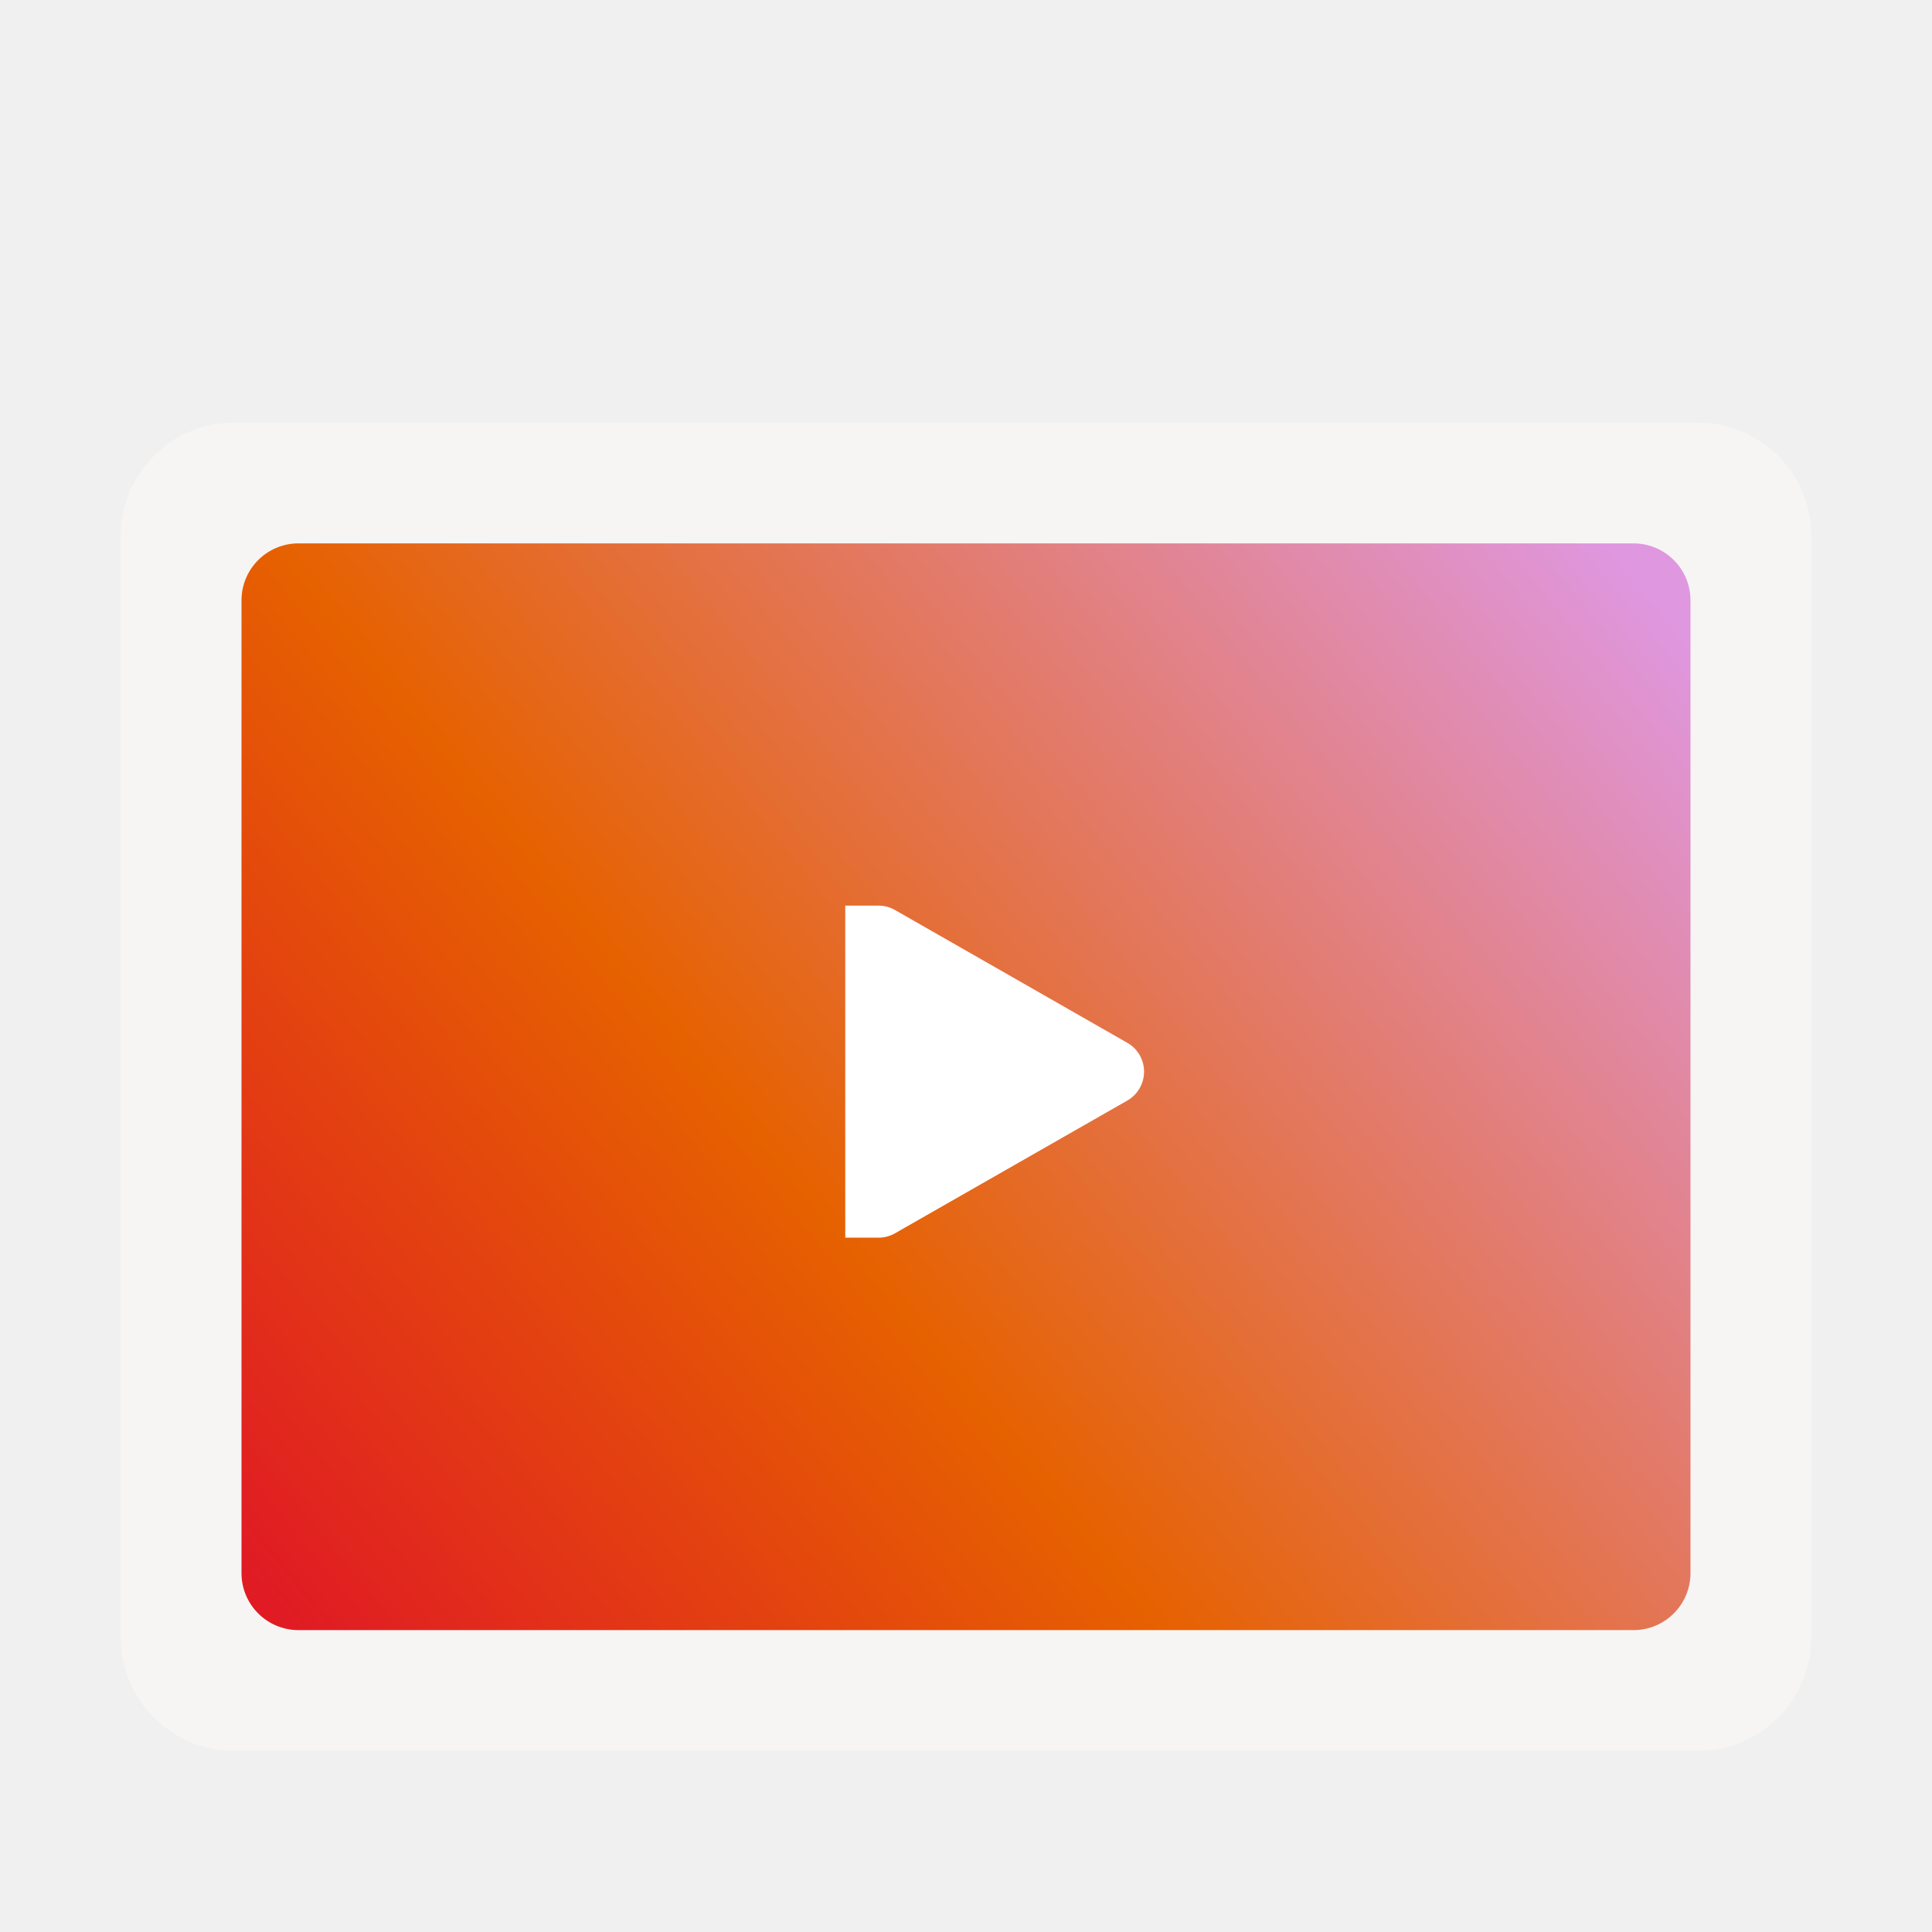
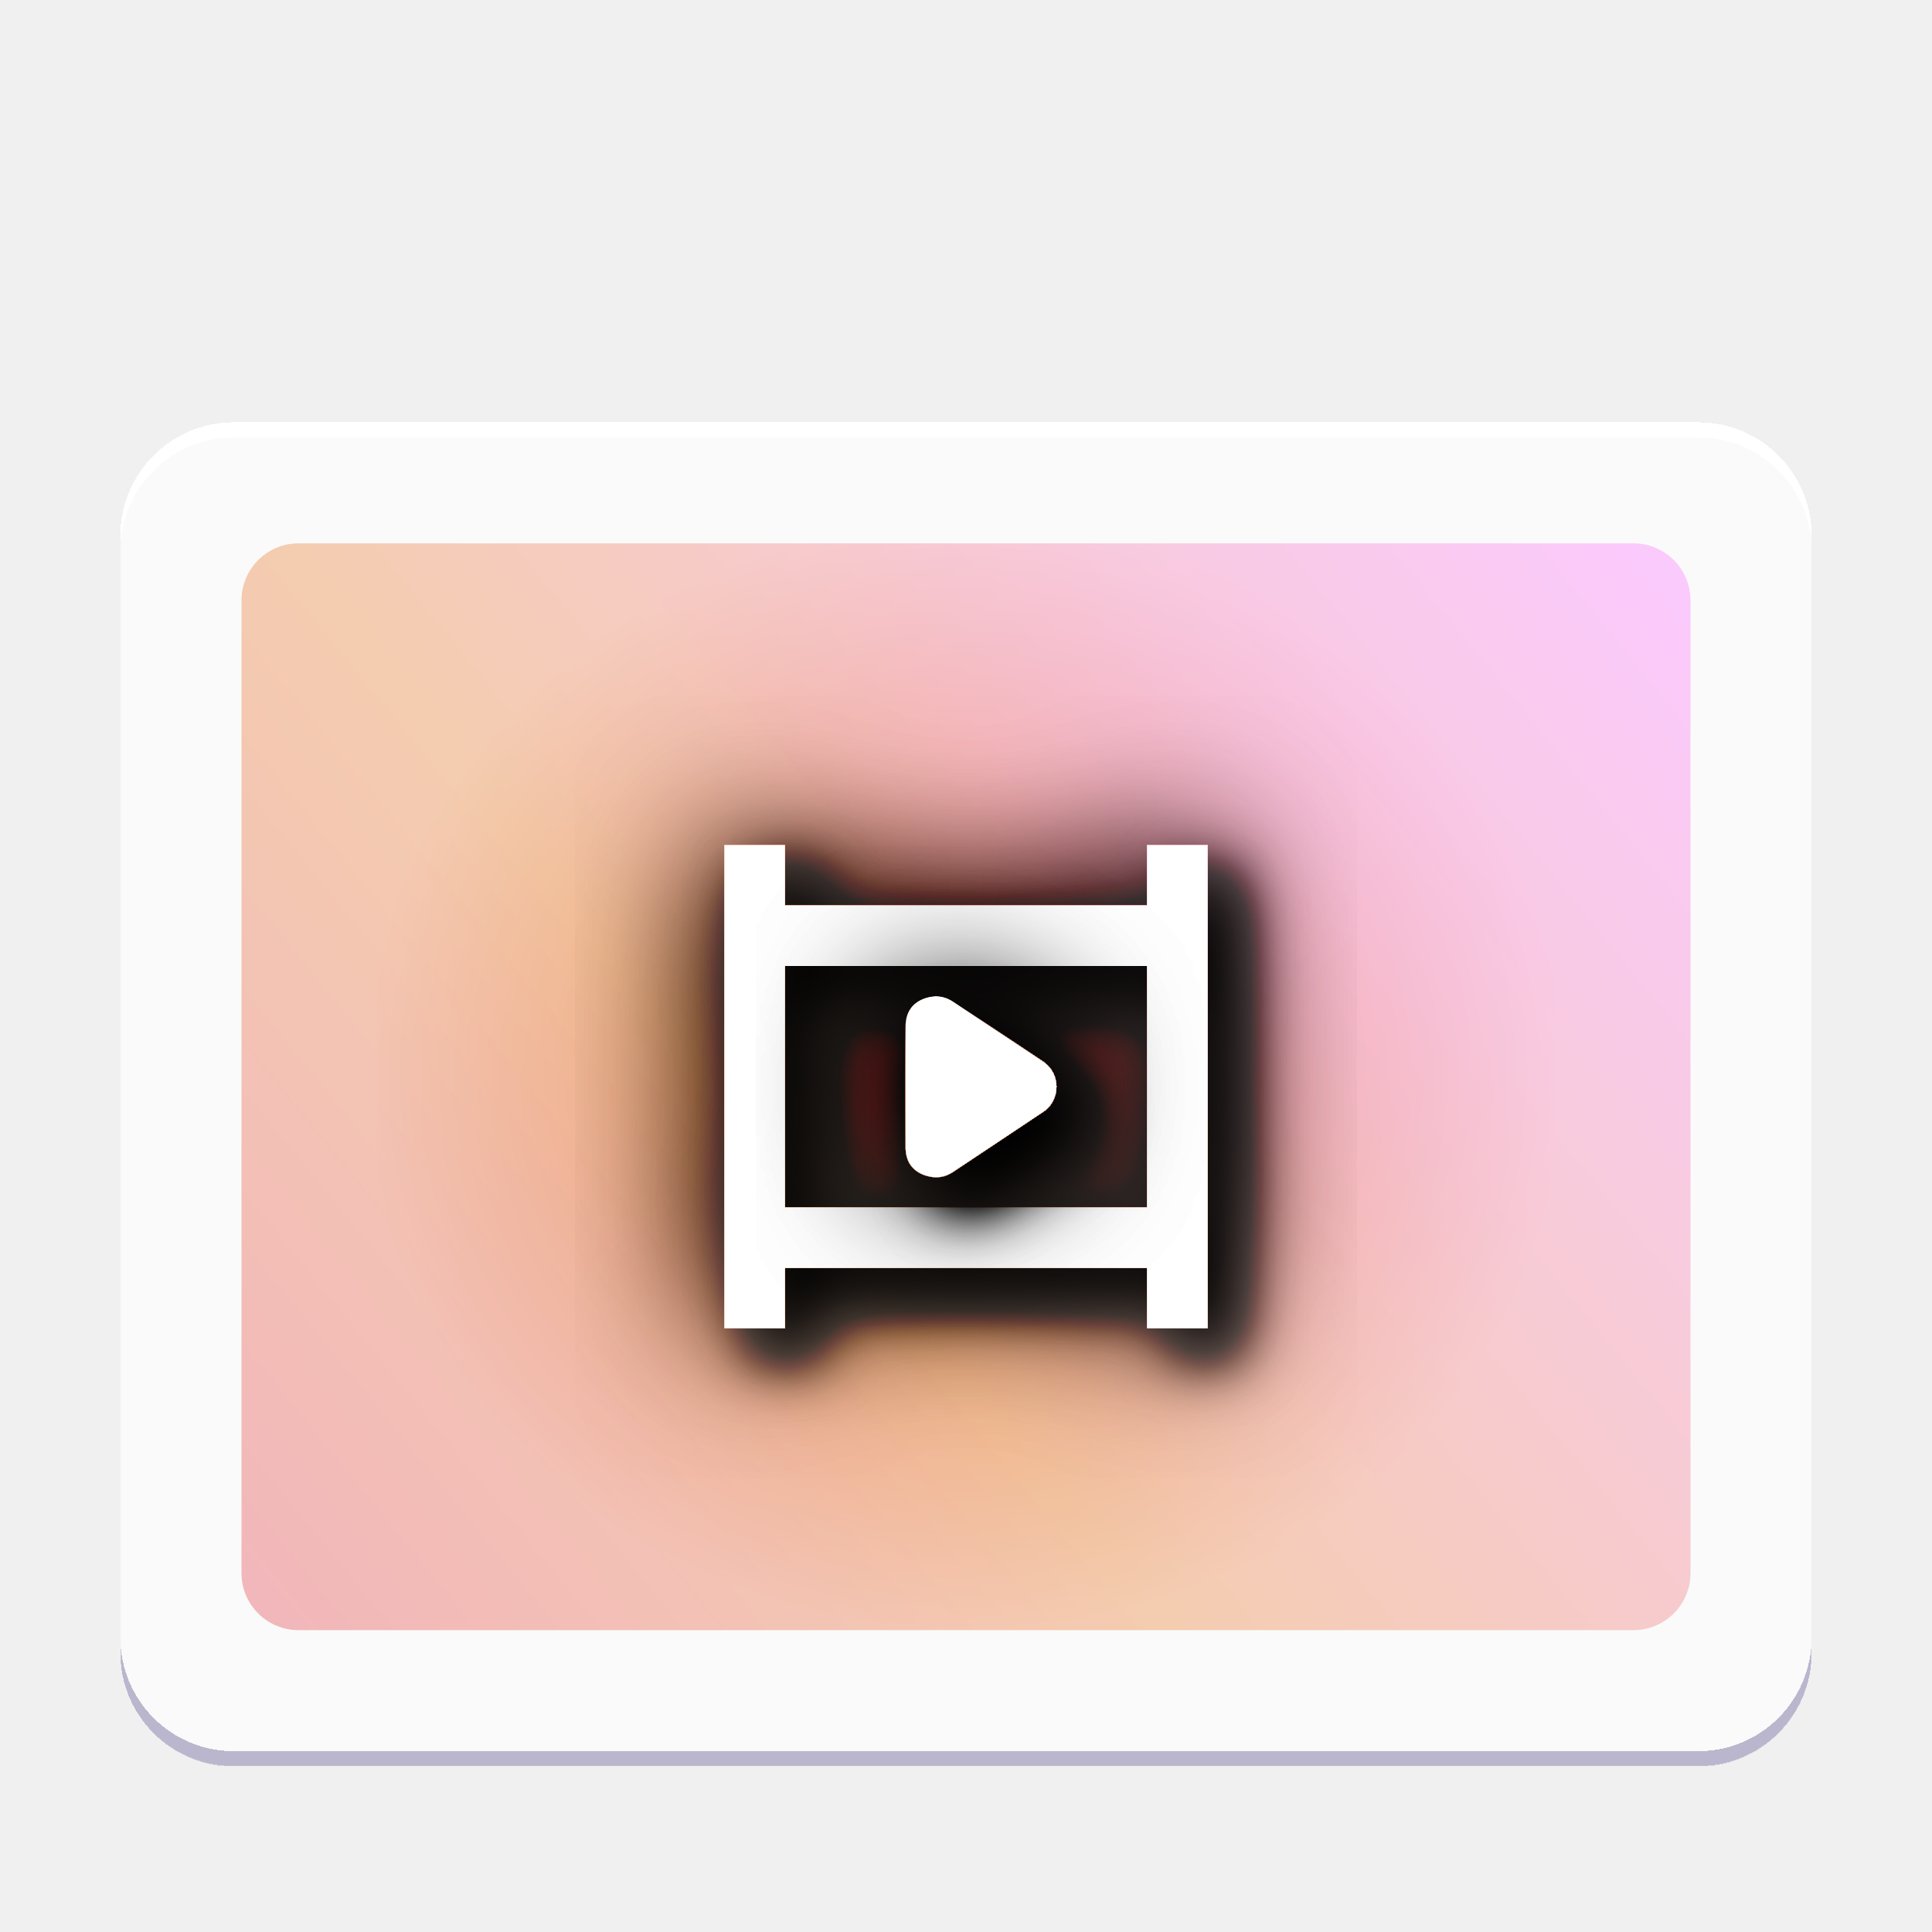
- <svg xmlns="http://www.w3.org/2000/svg" height="128px" viewBox="0 0 128 128" width="128px">
-   <linearGradient id="a" gradientTransform="matrix(0.259459 0 0 0.25 237.0973 56)" gradientUnits="userSpaceOnUse" x1="-841.547" x2="-493.708" y1="204" y2="-70">
-     <stop offset="0" stop-color="#e01b24" />
-     <stop offset="0.394" stop-color="#e66100" />
-     <stop offset="1" stop-color="#df97e0" />
-   </linearGradient>
-   <path d="m 15.5 28 h 97 c 4.141 0 7.5 3.359 7.5 7.5 v 73 c 0 4.141 -3.359 7.5 -7.5 7.5 h -97 c -4.141 0 -7.5 -3.359 -7.5 -7.5 v -73 c 0 -4.141 3.359 -7.5 7.5 -7.5 z m 0 0" fill="#f6f5f4" />
-   <path d="m 19.777 36 h 88.445 c 2.086 0 3.777 1.691 3.777 3.777 v 64.445 c 0 2.086 -1.691 3.777 -3.777 3.777 h -88.445 c -2.086 0 -3.777 -1.691 -3.777 -3.777 v -64.445 c 0 -2.086 1.691 -3.777 3.777 -3.777 z m 0 0" fill="url(#a)" />
-   <path d="m 56 60 v 22 h 2.199 c 0.383 0 0.758 -0.098 1.094 -0.289 l 15.395 -8.797 c 0.688 -0.395 1.109 -1.125 1.109 -1.914 s -0.422 -1.52 -1.109 -1.91 l -15.395 -8.801 c -0.32 -0.184 -0.684 -0.281 -1.051 -0.289 c -0.012 0 -0.027 0 -0.043 0 z m 0 0" fill="#ffffff" />
+ <svg xmlns="http://www.w3.org/2000/svg" width="128" height="128" viewBox="0 0 128 128" fill="none">
+   <g filter="url(#filter0_ddi_1_2461)">
+     <path d="M15.5 28H112.5C116.641 28 120 31.359 120 35.5V108.5C120 112.641 116.641 116 112.5 116H15.5C11.359 116 8 112.641 8 108.5V35.5C8 31.359 11.359 28 15.5 28Z" fill="#FAFAFA" />
+   </g>
+   <path d="M19.777 36H108.223C110.309 36 112 37.691 112 39.777V104.223C112 106.309 110.309 108 108.223 108H19.777C17.691 108 16 106.309 16 104.223V39.777C16 37.691 17.691 36 19.777 36Z" fill="url(#paint0_linear_1_2461)" fill-opacity="0.3" />
+   <g filter="url(#filter1_dd_1_2461)">
+     <path d="M48 56V88H52V84H76V88H80V56H76V60H52V56H48ZM52 64H76V80H52V64Z" fill="white" />
+   </g>
+   <g filter="url(#filter2_dd_1_2461)">
+     <path d="M62 66C62.391 66 62.773 66.117 63.109 66.336L69.109 70.336C70.289 71.125 70.289 72.875 69.109 73.664L63.109 77.664C62.773 77.883 62.391 78 62 78C62 78 59.992 78 60 76V68C59.992 66 62 66 62 66Z" fill="white" />
+   </g>
+   <rect x="25" y="36" width="78" height="72" fill="url(#paint1_radial_1_2461)" style="mix-blend-mode:overlay" />
+   <defs>
+     <filter id="filter0_ddi_1_2461" x="8" y="28" width="112" height="89" filterUnits="userSpaceOnUse" color-interpolation-filters="sRGB">
+       <feFlood flood-opacity="0" result="BackgroundImageFix" />
+       <feColorMatrix in="SourceAlpha" type="matrix" values="0 0 0 0 0 0 0 0 0 0 0 0 0 0 0 0 0 0 127 0" result="hardAlpha" />
+       <feOffset />
+       <feComposite in2="hardAlpha" operator="out" />
+       <feColorMatrix type="matrix" values="0 0 0 0 0.847 0 0 0 0 0.843 0 0 0 0 0.875 0 0 0 1 0" />
+       <feBlend mode="normal" in2="BackgroundImageFix" result="effect1_dropShadow_1_2461" />
+       <feColorMatrix in="SourceAlpha" type="matrix" values="0 0 0 0 0 0 0 0 0 0 0 0 0 0 0 0 0 0 127 0" result="hardAlpha" />
+       <feOffset dy="1" />
+       <feComposite in2="hardAlpha" operator="out" />
+       <feColorMatrix type="matrix" values="0 0 0 0 0.725 0 0 0 0 0.714 0 0 0 0 0.804 0 0 0 1 0" />
+       <feBlend mode="normal" in2="effect1_dropShadow_1_2461" result="effect2_dropShadow_1_2461" />
+       <feBlend mode="normal" in="SourceGraphic" in2="effect2_dropShadow_1_2461" result="shape" />
+       <feColorMatrix in="SourceAlpha" type="matrix" values="0 0 0 0 0 0 0 0 0 0 0 0 0 0 0 0 0 0 127 0" result="hardAlpha" />
+       <feOffset dy="1" />
+       <feComposite in2="hardAlpha" operator="arithmetic" k2="-1" k3="1" />
+       <feColorMatrix type="matrix" values="0 0 0 0 1 0 0 0 0 1 0 0 0 0 1 0 0 0 1 0" />
+       <feBlend mode="normal" in2="shape" result="effect3_innerShadow_1_2461" />
+     </filter>
+     <filter id="filter1_dd_1_2461" x="38.1" y="46.1" width="51.8" height="51.8" filterUnits="userSpaceOnUse" color-interpolation-filters="sRGB">
+       <feFlood flood-opacity="0" result="BackgroundImageFix" />
+       <feColorMatrix in="SourceAlpha" type="matrix" values="0 0 0 0 0 0 0 0 0 0 0 0 0 0 0 0 0 0 127 0" result="hardAlpha" />
+       <feOffset />
+       <feGaussianBlur stdDeviation="4.95" />
+       <feComposite in2="hardAlpha" operator="out" />
+       <feColorMatrix type="matrix" values="0 0 0 0 0 0 0 0 0 0 0 0 0 0 0 0 0 0 1 0" />
+       <feBlend mode="overlay" in2="BackgroundImageFix" result="effect1_dropShadow_1_2461" />
+       <feColorMatrix in="SourceAlpha" type="matrix" values="0 0 0 0 0 0 0 0 0 0 0 0 0 0 0 0 0 0 127 0" result="hardAlpha" />
+       <feOffset dx="2" dy="2" />
+       <feGaussianBlur stdDeviation="2" />
+       <feComposite in2="hardAlpha" operator="out" />
+       <feColorMatrix type="matrix" values="0 0 0 0 0 0 0 0 0 0 0 0 0 0 0 0 0 0 1 0" />
+       <feBlend mode="overlay" in2="effect1_dropShadow_1_2461" result="effect2_dropShadow_1_2461" />
+       <feBlend mode="normal" in="SourceGraphic" in2="effect2_dropShadow_1_2461" result="shape" />
+     </filter>
+     <filter id="filter2_dd_1_2461" x="50.1" y="56.1" width="29.794" height="31.8" filterUnits="userSpaceOnUse" color-interpolation-filters="sRGB">
+       <feFlood flood-opacity="0" result="BackgroundImageFix" />
+       <feColorMatrix in="SourceAlpha" type="matrix" values="0 0 0 0 0 0 0 0 0 0 0 0 0 0 0 0 0 0 127 0" result="hardAlpha" />
+       <feOffset />
+       <feGaussianBlur stdDeviation="4.95" />
+       <feComposite in2="hardAlpha" operator="out" />
+       <feColorMatrix type="matrix" values="0 0 0 0 0 0 0 0 0 0 0 0 0 0 0 0 0 0 1 0" />
+       <feBlend mode="overlay" in2="BackgroundImageFix" result="effect1_dropShadow_1_2461" />
+       <feColorMatrix in="SourceAlpha" type="matrix" values="0 0 0 0 0 0 0 0 0 0 0 0 0 0 0 0 0 0 127 0" result="hardAlpha" />
+       <feOffset dx="2" dy="2" />
+       <feGaussianBlur stdDeviation="2" />
+       <feComposite in2="hardAlpha" operator="out" />
+       <feColorMatrix type="matrix" values="0 0 0 0 0 0 0 0 0 0 0 0 0 0 0 0 0 0 1 0" />
+       <feBlend mode="overlay" in2="effect1_dropShadow_1_2461" result="effect2_dropShadow_1_2461" />
+       <feBlend mode="normal" in="SourceGraphic" in2="effect2_dropShadow_1_2461" result="shape" />
+     </filter>
+     <linearGradient id="paint0_linear_1_2461" x1="18.75" y1="107" x2="106.412" y2="35.334" gradientUnits="userSpaceOnUse">
+       <stop stop-color="#E01B24" />
+       <stop offset="0.394" stop-color="#E66100" />
+       <stop offset="1" stop-color="#FD59FF" />
+     </linearGradient>
+     <radialGradient id="paint1_radial_1_2461" cx="0" cy="0" r="1" gradientUnits="userSpaceOnUse" gradientTransform="translate(64 71.2653) rotate(90) scale(36.7347 39.7959)">
+       <stop />
+       <stop offset="1" stop-opacity="0" />
+     </radialGradient>
+   </defs>
</svg>
